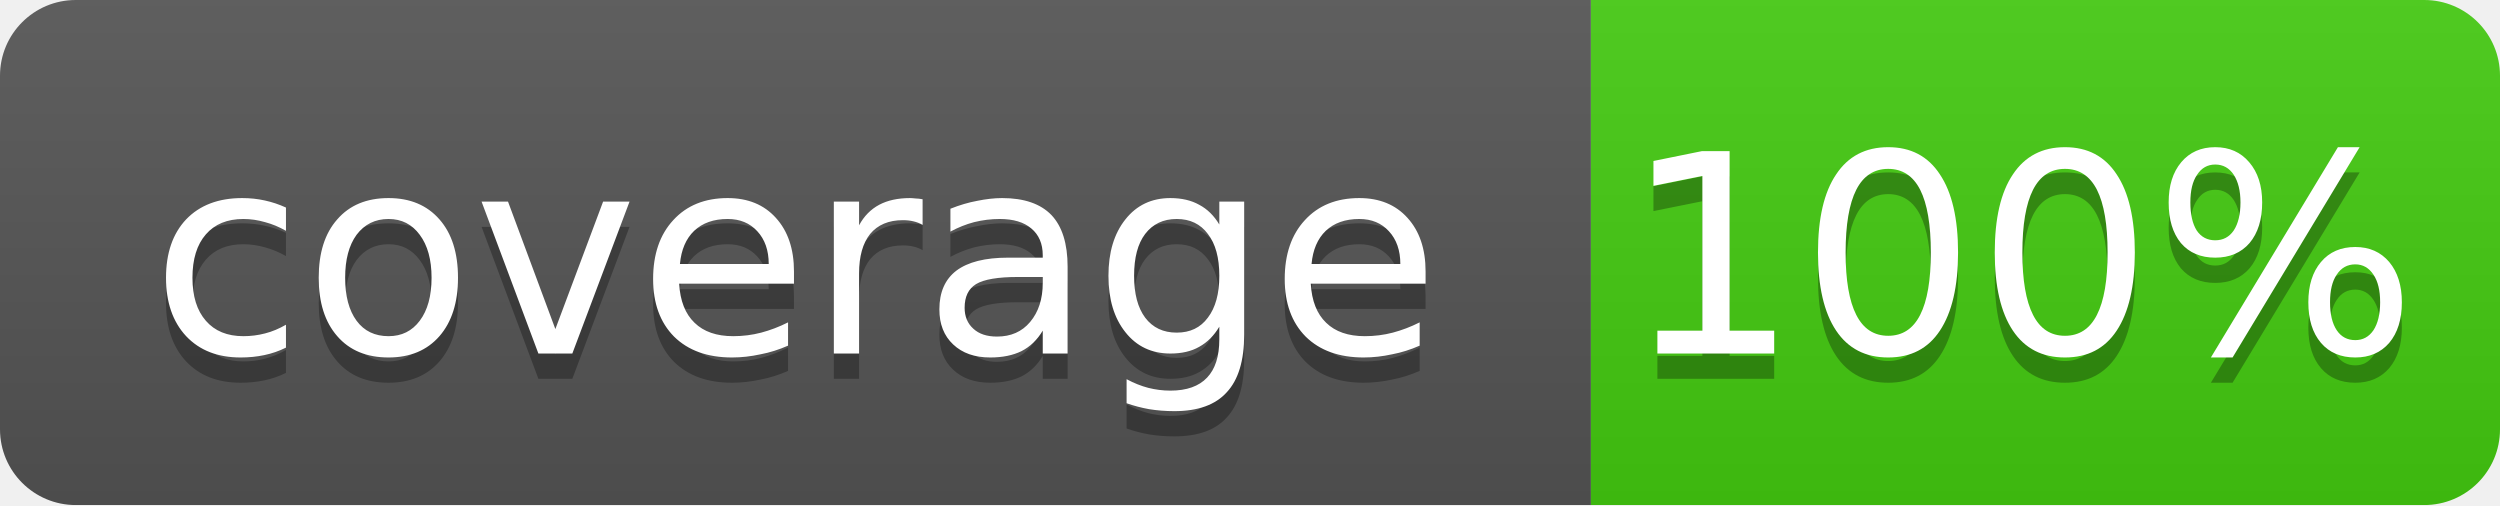
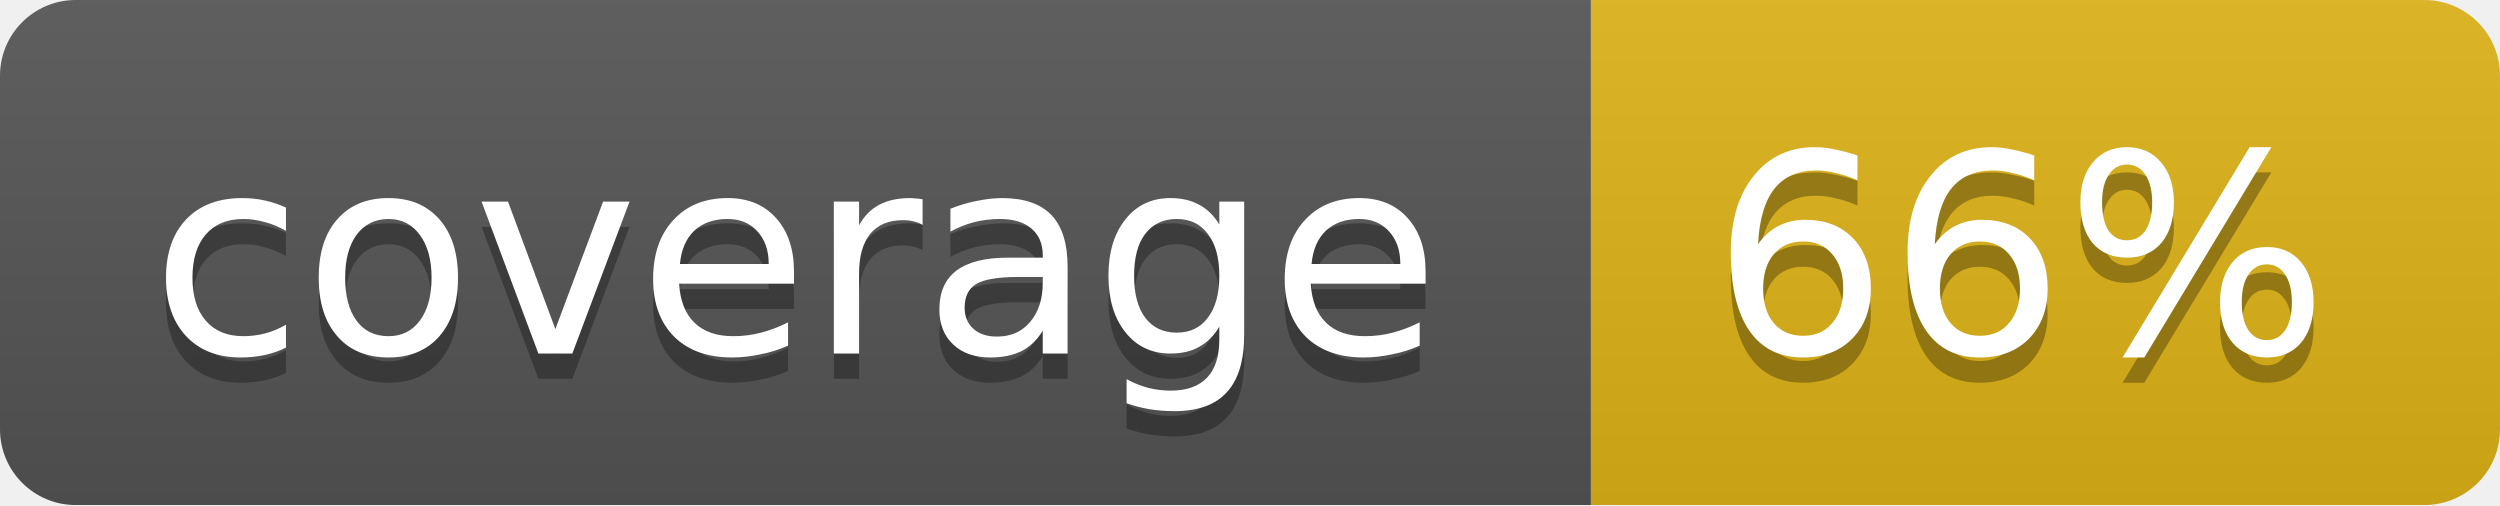
<svg xmlns="http://www.w3.org/2000/svg" width="99" height="20">
  <linearGradient id="b" x2="0" y2="100%">
    <stop offset="0" stop-color="#bbb" stop-opacity=".1" />
    <stop offset="1" stop-opacity=".1" />
  </linearGradient>
  <mask id="a">
    <rect width="99" height="20" rx="3" fill="#fff" />
  </mask>
  <g mask="url(#a)">
    <path fill="#555" d="M0 0h63v20H0z" />
-     <path fill="#4c1" d="M63 0h36v20H63z" />
+     <path fill="#dfb317" d="M63 0h36v20H63z" />
    <path fill="url(#b)" d="M0 0h99v20H0z" />
  </g>
  <g fill="#fff" text-anchor="middle" font-family="DejaVu Sans,Verdana,Geneva,sans-serif" font-size="11">
    <text x="31.5" y="15" fill="#010101" fill-opacity=".3">coverage</text>
    <text x="31.5" y="14">coverage</text>
-     <text x="80" y="15" fill="#010101" fill-opacity=".3">100%</text>
-     <text x="80" y="14">100%</text>
+     <text x="80" y="15" fill="#010101" fill-opacity=".3">66%</text>
+     <text x="80" y="14">66%</text>
  </g>
</svg>
